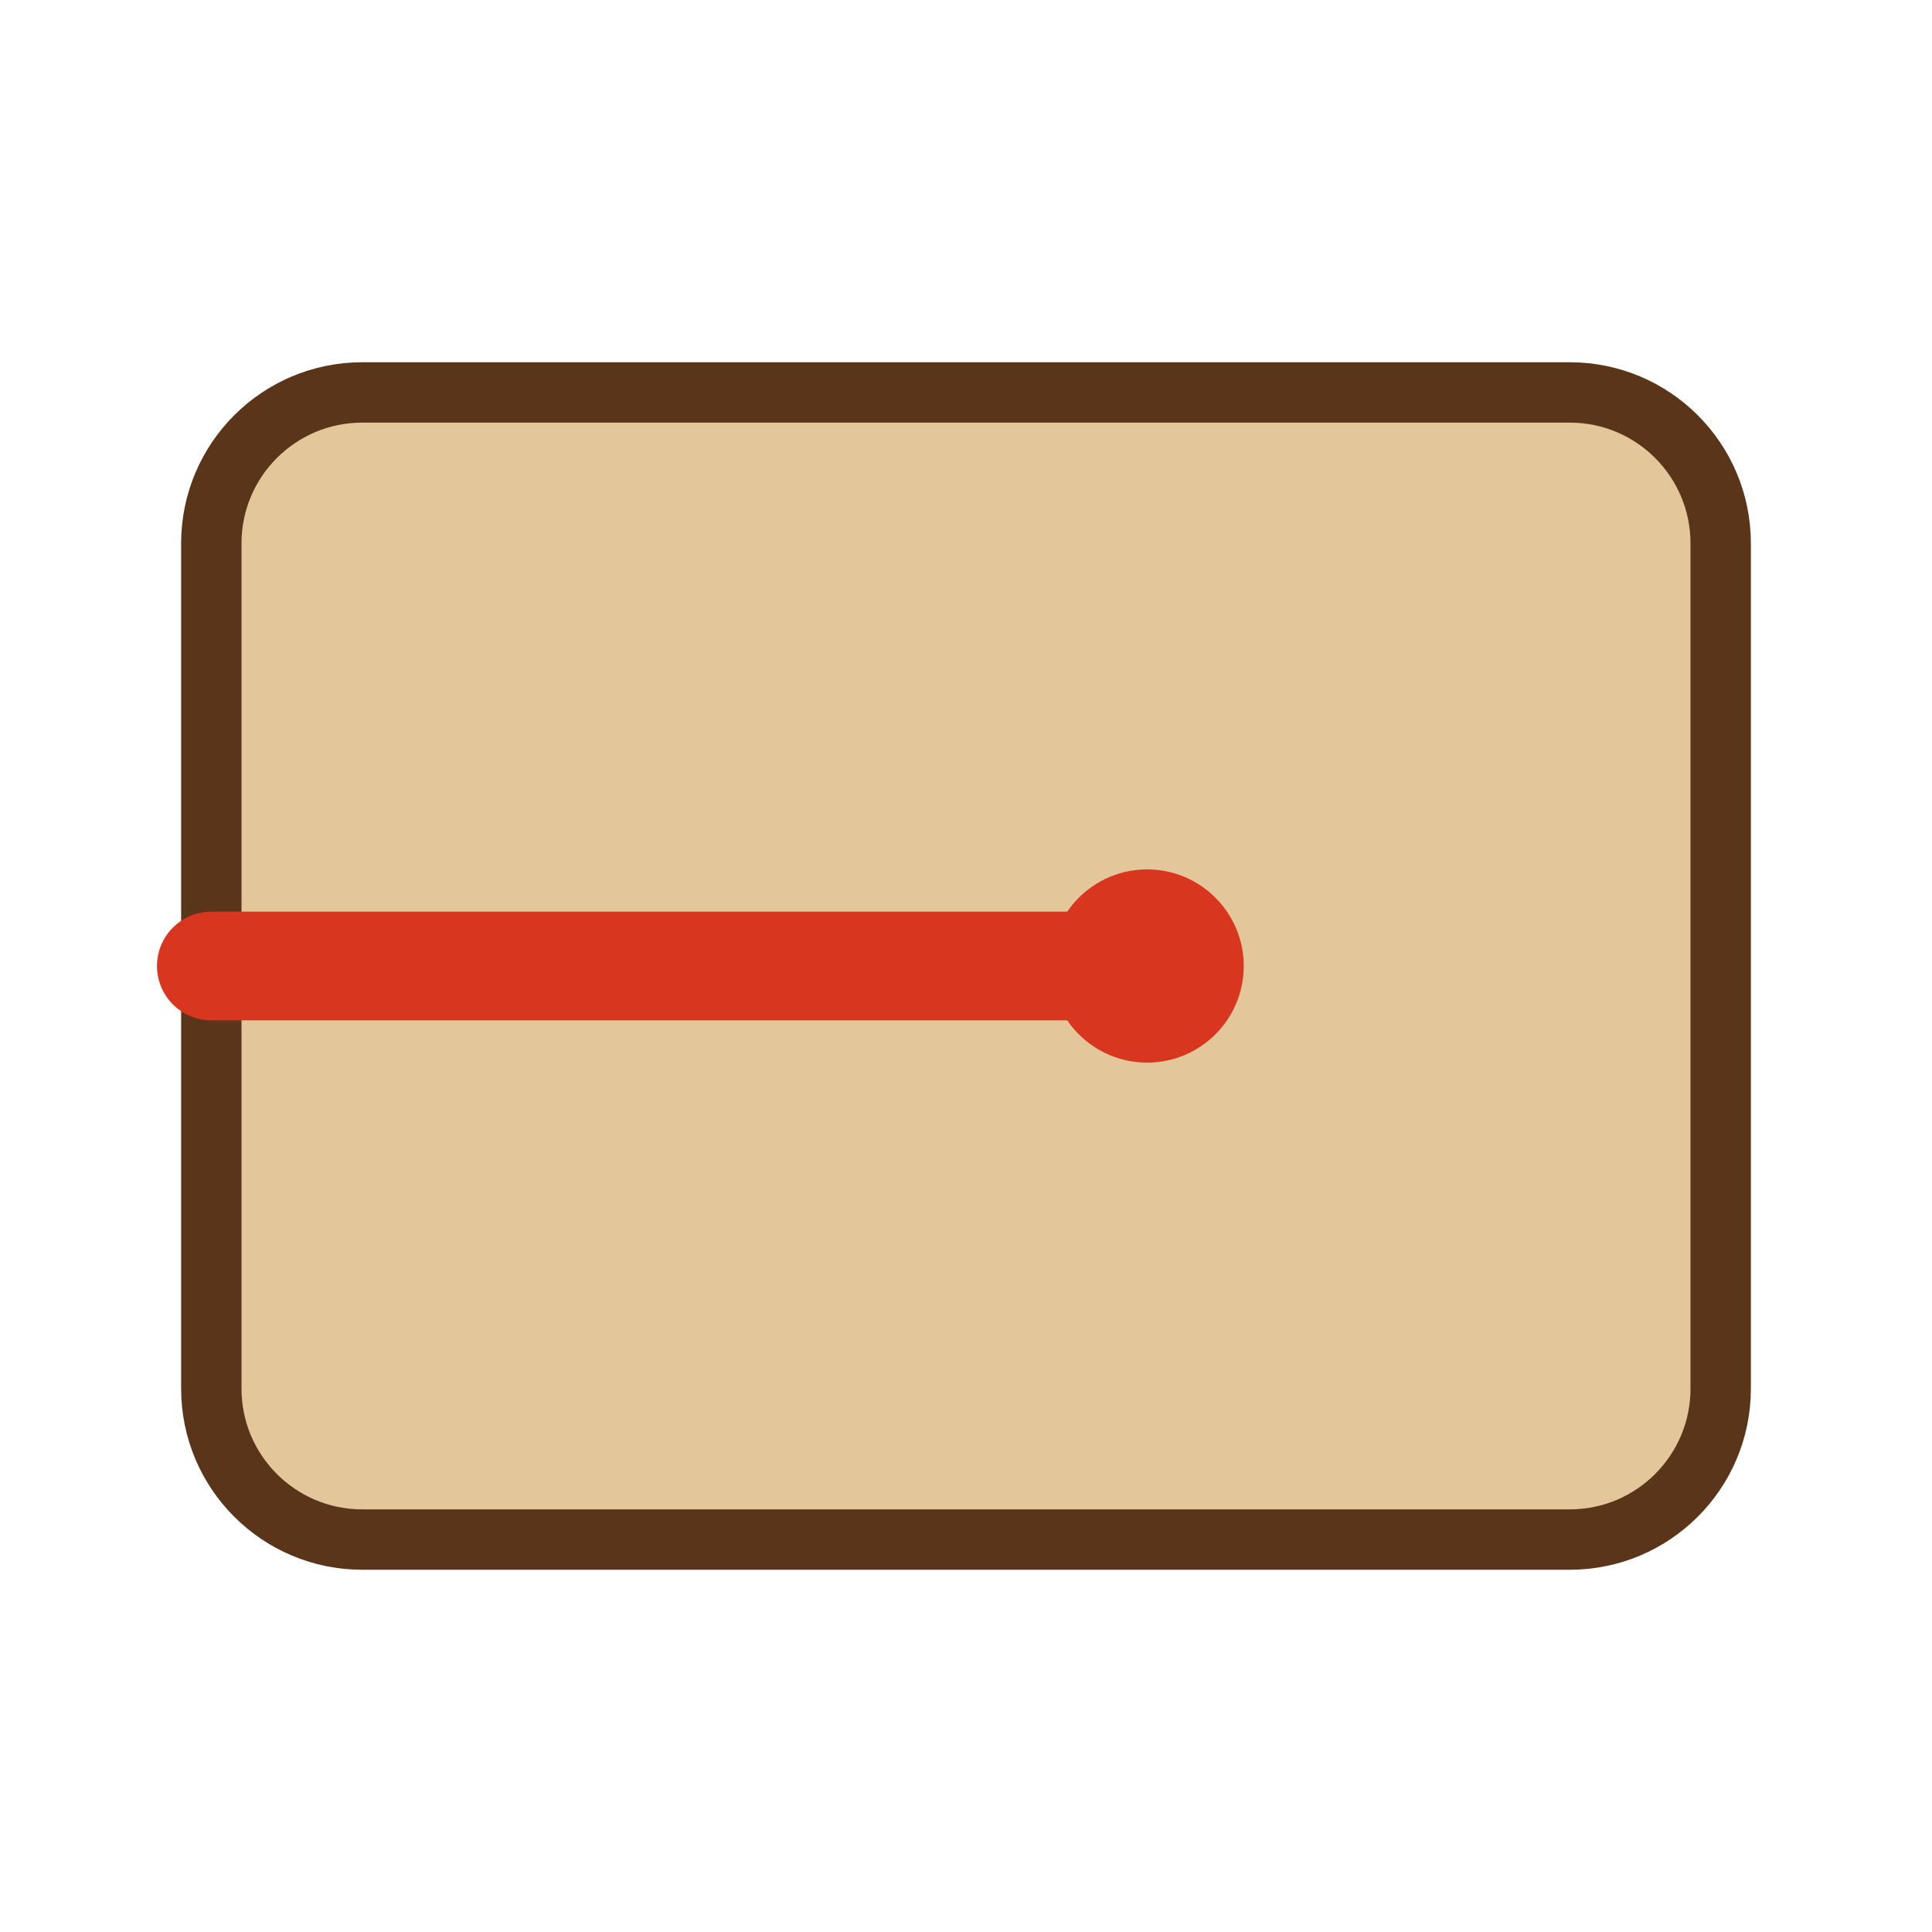
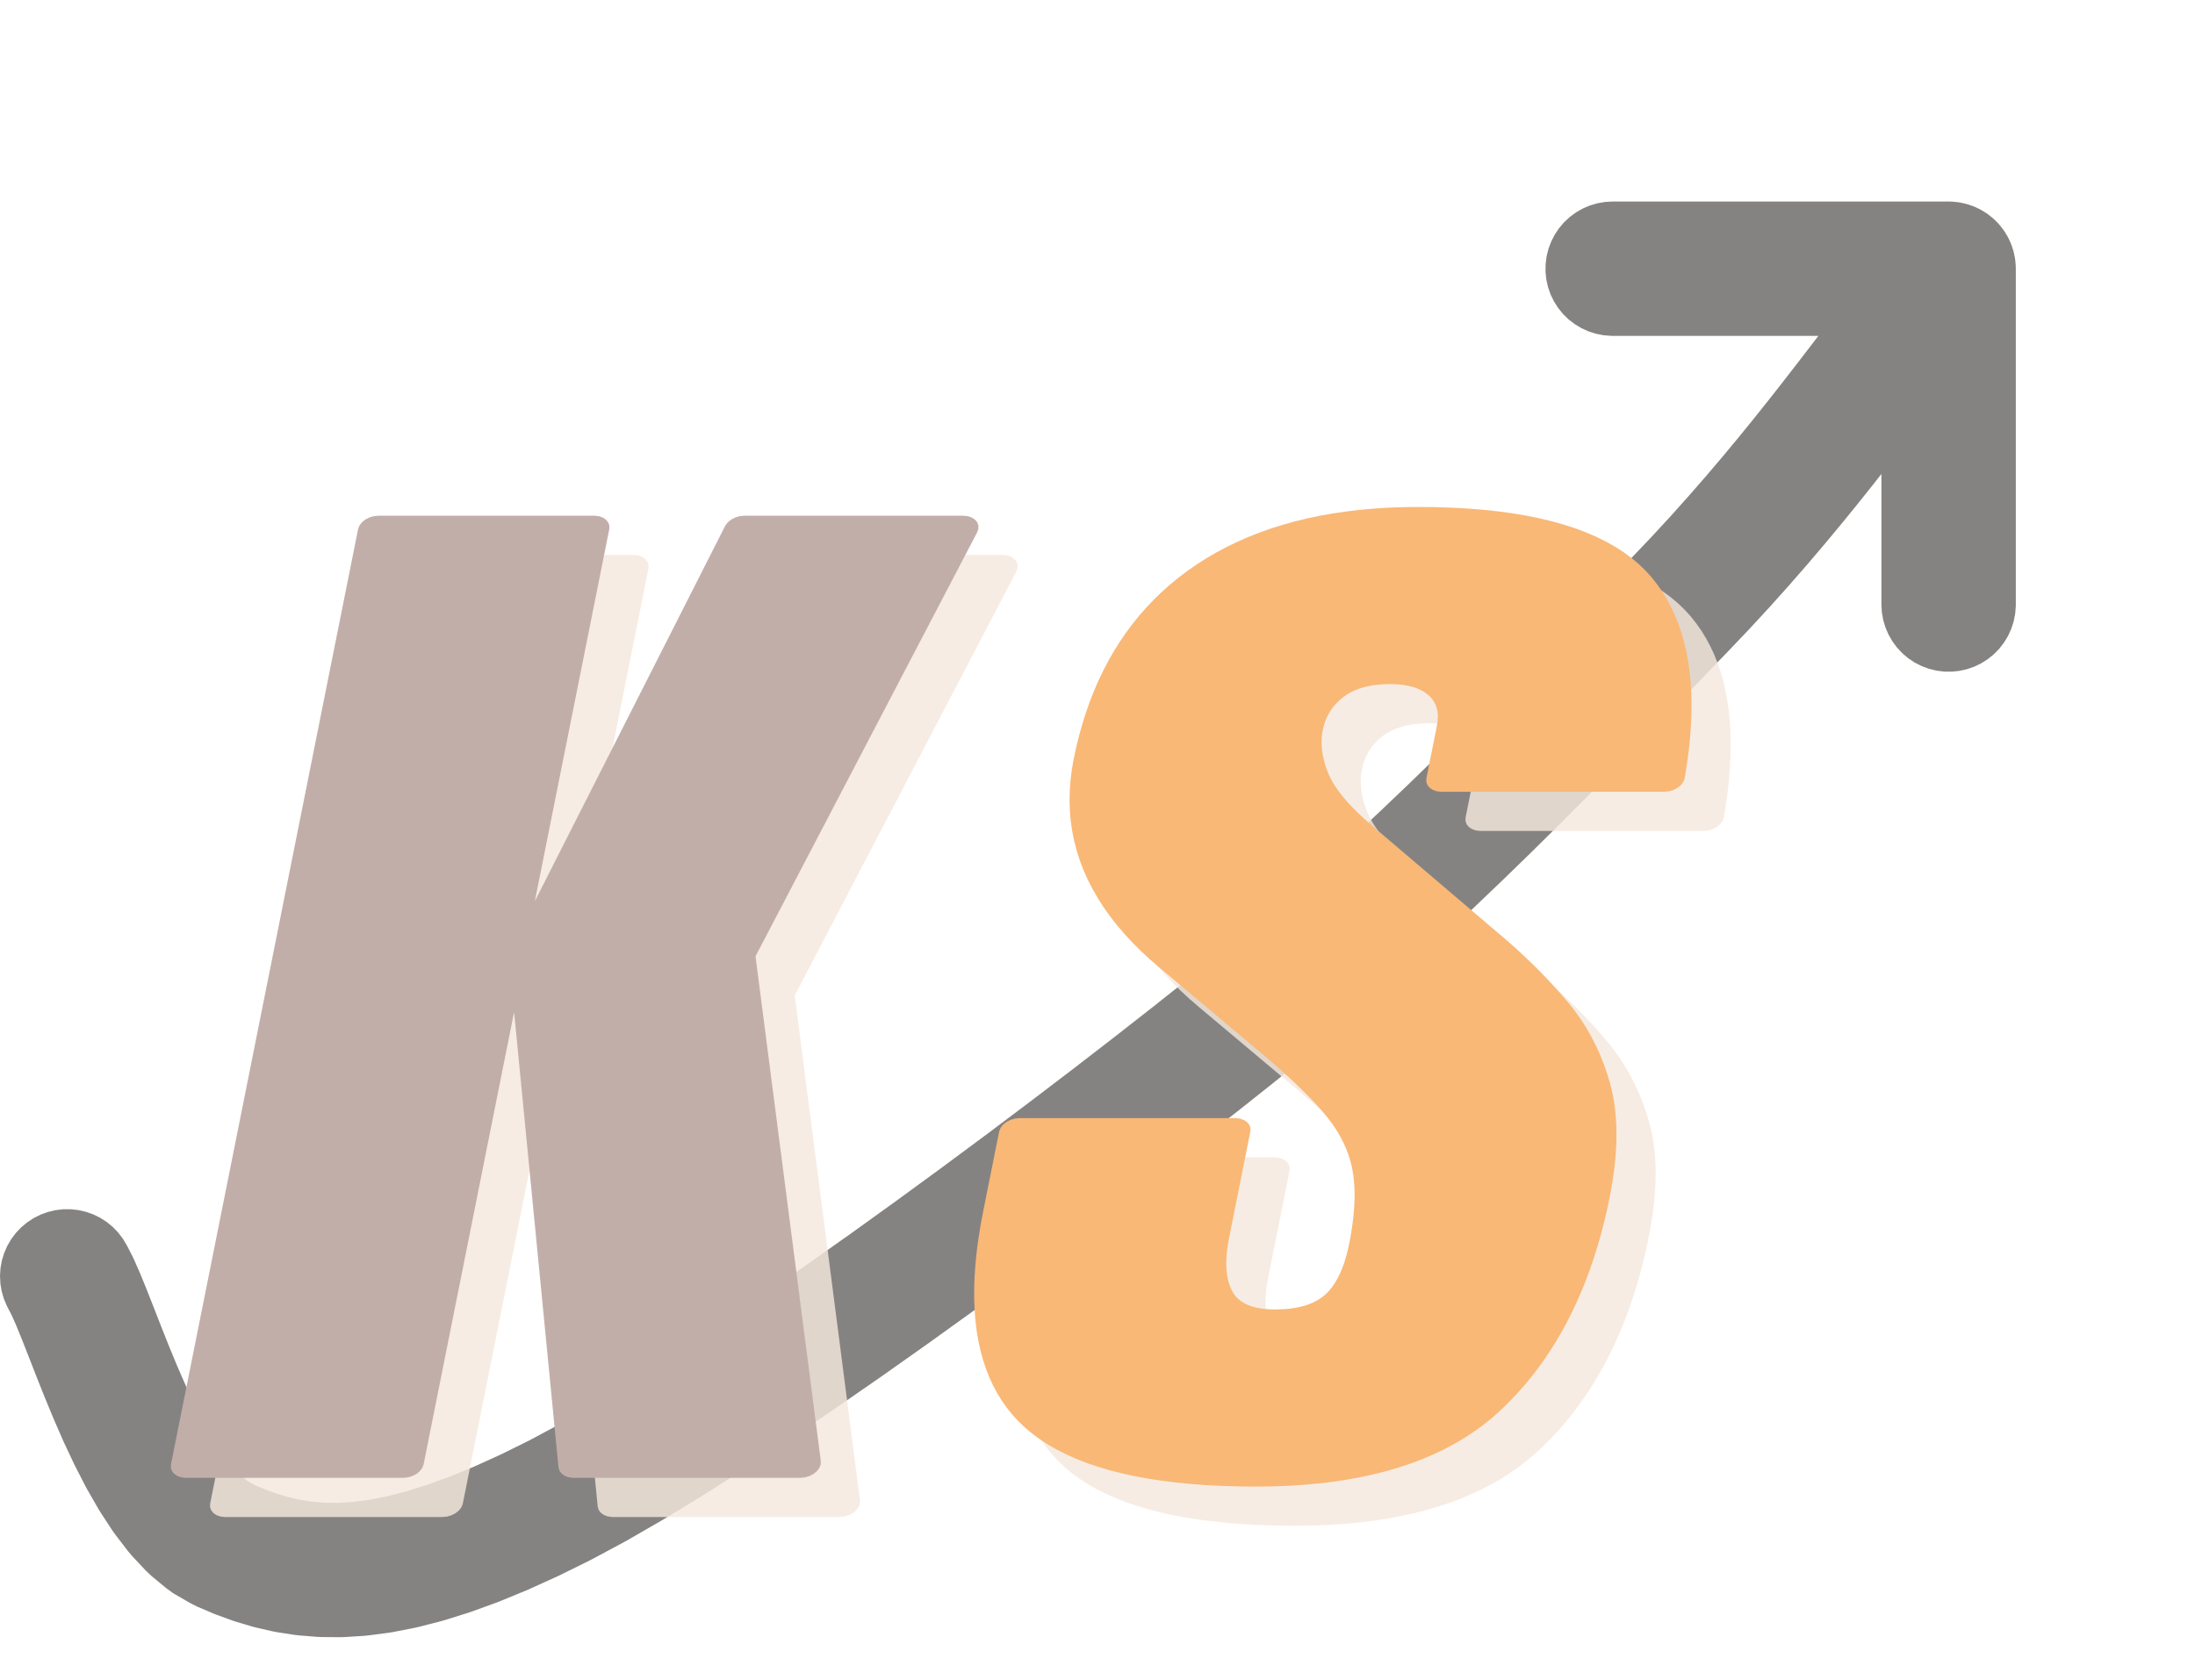
- <svg xmlns="http://www.w3.org/2000/svg" viewBox="0 0 32 32">
-   <rect x="3.5" y="6.5" width="25" height="19" rx="2.5" fill="#e3c69a" stroke="#5a3519" />
-   <path d="M3.5 16H19" stroke="#d8361f" stroke-width="1.8" stroke-linecap="round" />
-   <circle cx="19" cy="16" r="1.6" fill="#d8361f" />
+ <svg xmlns="http://www.w3.org/2000/svg" viewBox="0 0 196 150">
+   <path fill="#858382" fill-rule="evenodd" d="M30.356 146.233L28.713 146.221L28.276 146.201L26.703 146.074L26.27 146.023L24.755 145.789L24.34 145.71L22.874 145.376L22.49 145.275L21.063 144.849L20.72 144.735L19.322 144.224L19.028 144.108L17.647 143.519L17.615 143.506L16.997 143.194L15.656 142.419L15.399 142.262L14.84 141.852L13.569 140.803L13.511 140.754L13.009 140.277L11.805 138.991L11.424 138.541L10.286 137.057L10.023 136.687L8.95 135.043L8.766 134.742L7.755 132.976L7.624 132.735L6.675 130.884L6.581 130.693L5.692 128.797L5.625 128.649L4.795 126.745L4.749 126.635L3.975 124.762L3.946 124.689L3.228 122.884L3.215 122.85L2.552 121.151L2.552 121.151L1.959 119.643L1.449 118.391L1.048 117.487L0.67 116.755L0.607 116.63L0.34 115.991L0.148 115.325L0.034 114.642L0 113.95L0.046 113.259L0.171 112.578L0.374 111.916L0.651 111.282L1 110.683L1.415 110.129L1.892 109.627L2.423 109.183L3.002 108.803L3.621 108.492L4.272 108.254L4.945 108.093L5.633 108.011L6.326 108.009L7.014 108.086L7.688 108.243L8.341 108.475L8.962 108.782L9.543 109.158L10.078 109.598L10.558 110.098L10.977 110.649L11.33 111.245L11.791 112.137L11.948 112.463L12.457 113.614L12.527 113.778L13.086 115.149L13.114 115.221L13.725 116.775L13.73 116.786L14.393 118.485L15.082 120.218L15.818 122.002L16.592 123.776L17.402 125.504L18.239 127.135L19.094 128.63L19.946 129.935L20.767 131.005L21.505 131.794L22.095 132.28L22.688 132.624L23.588 133.007L24.669 133.402L25.732 133.72L26.798 133.962L27.887 134.131L29.026 134.223L30.237 134.232L31.546 134.15L32.97 133.963L34.531 133.658L36.234 133.222L38.098 132.641L40.124 131.905L42.324 131.002L44.706 129.921L47.254 128.664L50.046 127.167L53.137 125.382L56.504 123.328L60.103 121.038L63.874 118.557L67.789 115.909L71.818 113.118L75.892 110.24L79.994 107.288L84.085 104.298L88.134 101.295L92.077 98.329L95.91 95.408L99.567 92.584L103.035 89.869L106.239 87.325L109.262 84.866L112.202 82.397L115.064 79.919L117.862 77.43L120.579 74.95L123.224 72.479L125.793 70.028L128.304 67.586L130.726 65.19L133.067 62.84L135.372 60.498L137.563 58.25L139.711 56.029L139.711 56.029L141.773 53.89L143.763 51.822L143.769 51.816L145.673 49.843L147.457 47.969L149.156 46.128L150.777 44.318L152.326 42.54L153.803 40.803L155.211 39.107L156.538 37.476L157.8 35.896L158.978 34.398L160.106 32.946L161.138 31.606L161.138 31.606L162.114 30.333L162.117 30.33L162.37 30L144 30L143.859 29.998L143.169 29.942L142.49 29.807L141.831 29.594L141.201 29.307L140.608 28.949L140.06 28.525L139.565 28.041L139.129 27.503L138.758 26.918L138.456 26.295L138.229 25.641L138.078 24.965L138.006 24.276L138.015 23.584L138.102 22.897L138.269 22.224L138.512 21.576L138.828 20.959L139.212 20.384L139.661 19.856L140.167 19.384L140.725 18.973L141.326 18.629L141.963 18.356L142.627 18.159L143.309 18.04L144 18L174 18L174.141 18.002L174.278 18.013L174.417 18.015L174.623 18.041L174.831 18.058L174.966 18.085L175.104 18.102L175.307 18.153L175.51 18.193L175.641 18.236L175.776 18.269L175.971 18.342L176.169 18.406L176.295 18.463L176.424 18.512L176.61 18.607L176.799 18.693L176.918 18.765L177.041 18.828L177.214 18.943L177.392 19.051L177.502 19.136L177.616 19.212L177.774 19.347L177.94 19.475L178.039 19.572L178.144 19.661L178.285 19.812L178.435 19.959L178.523 20.067L178.616 20.167L178.739 20.334L178.871 20.497L178.946 20.615L179.027 20.725L179.13 20.905L179.243 21.082L179.303 21.207L179.371 21.326L179.453 21.517L179.544 21.705L179.589 21.835L179.644 21.963L179.703 22.163L179.771 22.359L179.801 22.494L179.841 22.626L179.877 22.832L179.922 23.035L179.936 23.173L179.96 23.309L179.972 23.516L179.994 23.724L179.992 23.863L180 24L180 54L179.998 54.141L179.942 54.831L179.807 55.51L179.594 56.169L179.307 56.799L178.949 57.392L178.525 57.94L178.041 58.435L177.503 58.871L176.918 59.243L176.295 59.544L175.641 59.771L174.965 59.922L174.276 59.994L173.584 59.986L172.897 59.898L172.224 59.731L171.576 59.488L170.959 59.173L170.384 58.788L169.856 58.339L169.384 57.833L168.973 57.275L168.629 56.674L168.357 56.037L168.159 55.374L168.04 54.691L168 54L168 42.337L167.216 43.334L167.188 43.369L165.899 44.983L165.866 45.025L164.499 46.706L164.46 46.753L163.014 48.494L162.971 48.546L161.447 50.338L161.398 50.395L159.797 52.233L159.743 52.294L158.063 54.169L158.004 54.234L156.246 56.14L156.182 56.209L154.346 58.137L154.317 58.167L152.403 60.15L152.403 60.15L150.417 62.214L150.414 62.216L148.344 64.365L148.336 64.374L146.187 66.594L146.172 66.609L143.946 68.894L143.925 68.915L141.621 71.257L141.594 71.283L139.212 73.675L139.18 73.706L136.719 76.141L136.683 76.176L134.144 78.646L134.103 78.685L131.486 81.183L131.44 81.226L128.744 83.744L128.693 83.792L125.92 86.322L125.863 86.373L123.012 88.91L122.95 88.964L120.02 91.5L119.953 91.557L116.945 94.084L116.872 94.144L113.787 96.654L113.731 96.699L110.475 99.284L110.443 99.309L106.95 102.043L106.919 102.067L103.227 104.919L103.197 104.942L99.34 107.881L99.31 107.905L95.327 110.9L95.295 110.924L91.221 113.946L91.187 113.971L87.06 116.988L87.023 117.015L82.879 119.996L82.838 120.025L78.713 122.94L78.666 122.973L74.598 125.79L74.544 125.827L70.568 128.517L70.504 128.559L66.658 131.09L66.58 131.14L62.9 133.482L62.803 133.542L59.326 135.663L59.202 135.737L55.963 137.607L55.798 137.699L52.835 139.288L52.653 139.382L49.925 140.727L49.751 140.809L47.185 141.974L46.984 142.06L44.569 143.052L44.339 143.141L42.065 143.967L41.801 144.056L39.658 144.724L39.359 144.809L37.337 145.327L37.001 145.402L35.088 145.776L34.717 145.837L32.905 146.074L32.503 146.113L30.78 146.222Z" />
+   <path fill="#f3e7dc" fill-opacity="0.82" fill-rule="evenodd" d="M115.659 136.281L115.614 136.281L114.132 136.267L114.09 136.266L112.651 136.223L112.607 136.222L111.222 136.151L111.176 136.148L109.847 136.049L109.799 136.045L108.511 135.917L108.46 135.912L107.23 135.757L107.178 135.75L106.001 135.568L105.946 135.559L104.812 135.349L104.755 135.337L103.683 135.102L103.623 135.088L102.595 134.824L102.535 134.807L101.561 134.518L101.498 134.499L100.574 134.183L100.511 134.16L99.636 133.819L99.573 133.792L98.747 133.425L98.684 133.395L97.905 133.001L97.842 132.967L97.116 132.55L97.055 132.513L96.372 132.067L96.313 132.026L95.679 131.557L95.622 131.512L95.035 131.017L94.982 130.969L94.438 130.446L94.391 130.398L93.91 129.87L93.869 129.823L93.423 129.267L93.387 129.219L92.971 128.63L92.94 128.582L92.559 127.963L92.531 127.915L92.182 127.261L92.159 127.214L91.845 126.532L91.825 126.486L91.543 125.765L91.527 125.721L91.281 124.974L91.268 124.931L91.055 124.146L91.045 124.104L90.867 123.289L90.859 123.249L90.717 122.402L90.711 122.364L90.604 121.479L90.6 121.442L90.529 120.528L90.527 120.493L90.491 119.545L90.49 119.511L90.491 118.531L90.491 118.5L90.528 117.482L90.53 117.452L90.603 116.407L90.605 116.379L90.715 115.296L90.718 115.269L90.865 114.159L90.868 114.133L91.053 112.98L91.057 112.956L91.277 111.781L91.279 111.77L92.719 104.571L92.724 104.547L92.846 104.241L93.065 103.957L93.366 103.714L93.729 103.528L94.13 103.411L94.543 103.371L113.805 103.371L113.837 103.371L114.232 103.418L114.582 103.54L114.864 103.731L115.06 103.978L115.158 104.265L115.149 104.571L113.241 114.111L113.136 114.697L113.06 115.253L113.013 115.785L112.996 116.288L113.007 116.768L113.048 117.222L113.117 117.649L113.216 118.052L113.344 118.427L113.5 118.776L113.692 119.097L113.926 119.382L114.203 119.636L114.522 119.855L114.883 120.04L115.286 120.192L115.731 120.309L116.219 120.394L116.748 120.444L117.32 120.461L117.987 120.444L118.615 120.393L119.201 120.309L119.749 120.191L120.256 120.039L120.722 119.853L121.148 119.634L121.534 119.381L121.88 119.094L122.165 118.803L122.432 118.477L122.683 118.116L122.918 117.719L123.136 117.287L123.336 116.82L123.52 116.319L123.687 115.782L123.837 115.209L123.971 114.602L124.094 113.949L124.199 113.317L124.285 112.708L124.355 112.105L124.406 111.534L124.439 110.969L124.455 110.427L124.452 109.901L124.432 109.399L124.393 108.908L124.337 108.439L124.263 107.986L124.159 107.503L124.029 107.025L123.875 106.553L123.692 106.081L123.486 105.617L123.253 105.156L122.995 104.698L122.709 104.243L122.4 103.795L122.063 103.348L121.702 102.908L121.372 102.529L121.022 102.142L120.656 101.752L120.26 101.342L119.845 100.927L119.413 100.505L118.961 100.075L118.48 99.628L117.978 99.173L117.464 98.716L116.915 98.237L116.359 97.762L115.772 97.268L107.059 89.948L107.047 89.939L106.202 89.209L106.173 89.183L105.387 88.455L105.359 88.427L104.623 87.692L104.595 87.663L103.903 86.915L103.876 86.884L103.236 86.132L103.209 86.099L102.616 85.338L102.591 85.304L102.047 84.536L102.022 84.5L101.525 83.722L101.502 83.684L101.052 82.899L101.031 82.86L100.628 82.066L100.609 82.025L100.254 81.224L100.237 81.182L99.928 80.372L99.913 80.328L99.652 79.51L99.639 79.466L99.424 78.638L99.414 78.593L99.246 77.757L99.238 77.711L99.117 76.868L99.111 76.821L99.036 75.964L99.033 75.917L99.005 75.056L99.005 75.009L99.023 74.133L99.025 74.086L99.09 73.205L99.094 73.159L99.206 72.263L99.213 72.217L99.372 71.308L99.379 71.272L99.606 70.22L99.613 70.191L99.868 69.161L99.876 69.131L100.158 68.129L100.167 68.097L100.476 67.124L100.487 67.09L100.823 66.142L100.836 66.107L101.199 65.186L101.214 65.149L101.602 64.26L101.619 64.222L102.034 63.358L102.054 63.318L102.495 62.481L102.517 62.44L102.982 61.632L103.008 61.59L103.499 60.809L103.528 60.766L104.045 60.011L104.076 59.967L104.618 59.239L104.653 59.195L105.22 58.494L105.259 58.448L105.852 57.774L105.893 57.728L106.511 57.079L106.557 57.033L107.198 56.412L107.247 56.367L107.913 55.771L107.965 55.726L108.658 55.155L108.713 55.111L109.433 54.564L109.492 54.521L110.271 53.976L110.335 53.932L111.141 53.415L111.208 53.374L112.039 52.887L112.109 52.848L112.961 52.392L113.033 52.355L113.914 51.927L113.988 51.893L114.889 51.496L114.964 51.464L115.898 51.094L115.973 51.066L116.928 50.726L117.002 50.701L117.991 50.389L118.064 50.367L119.078 50.084L119.15 50.065L120.19 49.812L120.261 49.796L121.335 49.57L121.403 49.557L122.5 49.362L122.566 49.352L123.701 49.185L123.764 49.176L124.922 49.04L124.983 49.034L126.172 48.927L126.23 48.923L127.447 48.847L127.502 48.844L128.756 48.798L128.809 48.797L130.083 48.782L130.13 48.781L131.619 48.797L131.664 48.798L133.104 48.844L133.151 48.846L134.531 48.922L134.58 48.925L135.912 49.031L135.964 49.036L137.237 49.172L137.291 49.179L138.51 49.344L138.567 49.353L139.735 49.548L139.794 49.559L140.904 49.782L140.965 49.796L142.026 50.049L142.089 50.066L143.098 50.348L143.162 50.367L144.113 50.676L144.179 50.699L145.078 51.036L145.144 51.062L145.995 51.429L146.062 51.459L146.858 51.851L146.923 51.886L147.67 52.305L147.734 52.344L148.433 52.792L148.495 52.835L149.142 53.31L149.201 53.356L149.801 53.859L149.856 53.909L150.408 54.44L150.459 54.492L150.968 55.056L151.009 55.106L151.457 55.673L151.491 55.718L151.908 56.317L151.938 56.361L152.325 56.992L152.351 57.037L152.705 57.695L152.727 57.739L153.049 58.427L153.068 58.471L153.359 59.194L153.375 59.236L153.632 59.987L153.645 60.028L153.868 60.807L153.879 60.847L154.071 61.664L154.079 61.702L154.236 62.543L154.242 62.58L154.366 63.456L154.371 63.491L154.461 64.4L154.464 64.433L154.52 65.371L154.521 65.403L154.543 66.371L154.543 66.402L154.53 67.403L154.529 67.432L154.482 68.46L154.48 68.488L154.397 69.556L154.395 69.583L154.278 70.669L154.275 70.694L154.123 71.824L154.119 71.848L153.934 72.986L153.923 73.045L153.801 73.351L153.582 73.635L153.281 73.878L152.918 74.064L152.517 74.181L152.104 74.221L132.213 74.221L132.181 74.22L131.786 74.174L131.436 74.052L131.154 73.861L130.957 73.614L130.86 73.327L130.869 73.021L131.811 68.313L131.875 67.885L131.894 67.483L131.866 67.104L131.793 66.75L131.673 66.42L131.507 66.115L131.295 65.835L131.036 65.578L130.737 65.349L130.403 65.151L130.033 64.983L129.628 64.846L129.187 64.739L128.712 64.663L128.2 64.617L127.655 64.602L127.068 64.616L126.51 64.659L125.985 64.729L125.49 64.828L125.023 64.956L124.587 65.112L124.182 65.296L123.806 65.508L123.461 65.749L123.144 66.013L122.856 66.292L122.595 66.587L122.363 66.898L122.156 67.228L121.979 67.572L121.829 67.933L121.708 68.309L121.613 68.703L121.553 69.068L121.518 69.438L121.507 69.815L121.521 70.194L121.56 70.583L121.623 70.977L121.71 71.375L121.823 71.782L121.959 72.192L122.121 72.61L122.283 72.964L122.477 73.326L122.705 73.7L122.966 74.08L123.259 74.469L123.587 74.868L123.948 75.276L124.339 75.69L124.768 76.116L125.226 76.548L125.722 76.994L126.244 77.442L137.426 86.965L137.426 86.965L137.932 87.396L137.942 87.405L138.438 87.838L138.448 87.847L138.941 88.289L138.951 88.298L139.424 88.732L139.433 88.741L139.904 89.185L139.913 89.194L140.375 89.641L140.385 89.651L140.838 90.1L140.847 90.11L141.299 90.571L141.309 90.581L141.746 91.038L141.756 91.048L142.18 91.506L142.19 91.516L142.608 91.978L142.617 91.988L143.03 92.458L143.039 92.469L143.441 92.938L143.455 92.955L143.81 93.389L143.829 93.413L144.168 93.855L144.185 93.879L144.51 94.332L144.527 94.356L144.838 94.819L144.853 94.843L145.146 95.312L145.161 95.336L145.446 95.825L145.46 95.849L145.724 96.338L145.737 96.362L145.991 96.869L146.003 96.893L146.241 97.407L146.252 97.431L146.478 97.959L146.487 97.982L146.696 98.515L146.705 98.539L146.902 99.087L146.91 99.111L147.091 99.669L147.099 99.693L147.265 100.257L147.272 100.286L147.408 100.816L147.416 100.85L147.533 101.401L147.54 101.434L147.637 102L147.642 102.032L147.719 102.611L147.722 102.642L147.779 103.24L147.782 103.269L147.82 103.892L147.821 103.921L147.839 104.549L147.839 104.576L147.837 105.234L147.836 105.26L147.814 105.925L147.812 105.95L147.769 106.639L147.767 106.664L147.704 107.368L147.701 107.392L147.618 108.112L147.615 108.134L147.51 108.87L147.507 108.892L147.382 109.646L147.379 109.667L147.232 110.441L147.228 110.462L146.991 111.582L146.986 111.604L146.727 112.702L146.721 112.725L146.443 113.79L146.437 113.814L146.136 114.861L146.128 114.886L145.805 115.91L145.797 115.936L145.456 116.927L145.446 116.954L145.083 117.926L145.072 117.954L144.687 118.903L144.675 118.931L144.27 119.854L144.256 119.884L143.833 120.777L143.817 120.808L143.372 121.68L143.355 121.712L142.888 122.562L142.869 122.595L142.386 123.413L142.365 123.447L141.858 124.247L141.834 124.282L141.309 125.055L141.284 125.091L140.738 125.839L140.711 125.876L140.149 126.596L140.119 126.633L139.533 127.335L139.5 127.373L138.896 128.048L138.86 128.087L138.239 128.736L138.201 128.775L137.565 129.396L137.514 129.444L136.825 130.062L136.759 130.118L136.047 130.696L135.976 130.75L135.229 131.298L135.154 131.35L134.375 131.865L134.297 131.914L133.483 132.399L133.402 132.445L132.556 132.898L132.473 132.94L131.59 133.363L131.507 133.401L130.585 133.795L130.501 133.829L129.548 134.19L129.465 134.22L128.471 134.552L128.389 134.578L127.356 134.88L127.277 134.902L126.203 135.174L126.127 135.192L125.014 135.433L124.941 135.448L123.791 135.657L123.721 135.669L122.527 135.848L122.46 135.857L121.227 136.003L121.164 136.01L119.891 136.124L119.832 136.129L118.521 136.211L118.465 136.214L117.111 136.263L117.058 136.264ZM39.502 135.5L20.111 135.5L20.079 135.5L19.685 135.454L19.334 135.331L19.052 135.14L18.856 134.893L18.759 134.607L18.767 134.3L35.475 50.763L35.48 50.738L35.602 50.432L35.821 50.148L36.122 49.905L36.485 49.719L36.886 49.602L37.299 49.563L56.561 49.563L56.593 49.563L56.987 49.609L57.338 49.732L57.62 49.923L57.816 50.17L57.913 50.456L57.905 50.763L51.26 83.986L68.244 50.491L68.276 50.432L68.495 50.148L68.796 49.905L69.159 49.719L69.56 49.602L69.973 49.563L89.517 49.563L89.913 49.603L90.267 49.72L90.555 49.907L90.758 50.15L90.863 50.434L90.862 50.74L90.755 51.047L70.963 88.918L76.794 134.01L76.795 134.017L76.777 134.325L76.655 134.63L76.437 134.914L76.136 135.157L75.773 135.343L75.371 135.46L74.959 135.5L54.728 135.5L54.637 135.498L54.248 135.441L53.906 135.308L53.635 135.108L53.452 134.854L53.37 134.564L49.406 93.898L41.326 134.3L41.321 134.325L41.199 134.63L40.98 134.914L40.679 135.157L40.316 135.343L39.915 135.46Z" />
+   <path fill="#c2aea9" fill-rule="evenodd" d="M36.002 132L16.611 132L16.579 132L16.185 131.954L15.834 131.831L15.552 131.64L15.356 131.393L15.259 131.107L15.267 130.8L31.975 47.263L31.98 47.238L32.102 46.932L32.321 46.648L32.622 46.405L32.985 46.219L33.386 46.102L33.799 46.063L53.061 46.063L53.093 46.063L53.487 46.109L53.838 46.232L54.12 46.423L54.316 46.67L54.413 46.956L54.405 47.263L47.76 80.486L64.744 46.991L64.776 46.932L64.995 46.648L65.296 46.405L65.659 46.219L66.06 46.102L66.473 46.063L86.017 46.063L86.413 46.103L86.767 46.22L87.055 46.407L87.258 46.65L87.363 46.934L87.362 47.24L87.255 47.547L67.463 85.418L73.294 130.51L73.295 130.517L73.277 130.825L73.155 131.13L72.937 131.414L72.636 131.657L72.273 131.843L71.871 131.96L71.459 132L51.228 132L51.137 131.998L50.748 131.941L50.406 131.808L50.135 131.608L49.952 131.354L49.87 131.064L45.906 90.398L37.826 130.8L37.821 130.825L37.699 131.13L37.48 131.414L37.179 131.657L36.816 131.843L36.415 131.96Z" />
+   <path fill="#f9b876" fill-rule="evenodd" d="M112.159 132.781L112.114 132.781L110.632 132.767L110.59 132.766L109.151 132.723L109.107 132.722L107.722 132.651L107.676 132.648L106.347 132.549L106.299 132.545L105.011 132.417L104.96 132.412L103.73 132.257L103.678 132.25L102.501 132.068L102.446 132.059L101.312 131.849L101.255 131.837L100.183 131.602L100.123 131.588L99.095 131.324L99.035 131.307L98.061 131.018L97.998 130.999L97.074 130.683L97.011 130.66L96.136 130.319L96.073 130.292L95.247 129.925L95.184 129.895L94.405 129.501L94.342 129.467L93.616 129.05L93.555 129.012L92.872 128.567L92.813 128.526L92.179 128.057L92.122 128.012L91.535 127.517L91.482 127.469L90.938 126.946L90.891 126.898L90.41 126.37L90.369 126.323L89.923 125.767L89.887 125.719L89.471 125.13L89.44 125.082L89.059 124.463L89.031 124.415L88.682 123.761L88.659 123.714L88.345 123.032L88.325 122.986L88.043 122.265L88.027 122.221L87.781 121.474L87.768 121.431L87.555 120.646L87.545 120.604L87.367 119.789L87.359 119.749L87.217 118.902L87.211 118.864L87.104 117.979L87.1 117.942L87.029 117.028L87.027 116.993L86.991 116.045L86.99 116.011L86.991 115.031L86.991 115L87.028 113.982L87.03 113.952L87.103 112.907L87.105 112.879L87.215 111.796L87.218 111.769L87.365 110.659L87.368 110.633L87.553 109.48L87.557 109.456L87.777 108.281L87.779 108.27L89.219 101.071L89.224 101.047L89.346 100.741L89.565 100.457L89.866 100.214L90.229 100.028L90.63 99.911L91.043 99.871L110.305 99.871L110.337 99.871L110.732 99.917L111.082 100.04L111.364 100.231L111.56 100.478L111.658 100.765L111.649 101.071L109.741 110.611L109.636 111.197L109.56 111.753L109.513 112.285L109.496 112.788L109.507 113.268L109.548 113.722L109.617 114.149L109.716 114.552L109.844 114.927L110 115.276L110.192 115.597L110.426 115.882L110.703 116.136L111.022 116.355L111.383 116.54L111.786 116.692L112.231 116.809L112.719 116.894L113.248 116.944L113.82 116.961L114.487 116.944L115.115 116.893L115.701 116.809L116.249 116.691L116.756 116.539L117.222 116.353L117.648 116.134L118.034 115.881L118.38 115.594L118.665 115.303L118.932 114.977L119.183 114.616L119.418 114.219L119.636 113.787L119.836 113.32L120.02 112.819L120.187 112.282L120.337 111.709L120.471 111.102L120.594 110.449L120.699 109.817L120.785 109.208L120.855 108.605L120.906 108.034L120.939 107.469L120.955 106.927L120.952 106.401L120.932 105.899L120.893 105.408L120.837 104.939L120.763 104.486L120.659 104.003L120.529 103.525L120.375 103.053L120.192 102.581L119.986 102.117L119.753 101.656L119.495 101.198L119.209 100.743L118.9 100.295L118.563 99.848L118.202 99.408L117.872 99.029L117.522 98.642L117.156 98.252L116.76 97.842L116.345 97.427L115.913 97.005L115.461 96.575L114.98 96.128L114.478 95.673L113.964 95.216L113.415 94.737L112.859 94.262L112.272 93.768L103.559 86.448L103.547 86.439L102.702 85.709L102.673 85.683L101.887 84.955L101.859 84.927L101.123 84.192L101.095 84.163L100.403 83.415L100.376 83.384L99.736 82.632L99.709 82.599L99.116 81.838L99.091 81.804L98.547 81.036L98.522 81L98.025 80.222L98.002 80.184L97.552 79.399L97.531 79.36L97.128 78.566L97.109 78.525L96.754 77.724L96.737 77.682L96.428 76.872L96.413 76.828L96.152 76.01L96.139 75.966L95.924 75.138L95.914 75.093L95.746 74.257L95.738 74.211L95.617 73.368L95.611 73.321L95.536 72.464L95.533 72.417L95.505 71.556L95.505 71.509L95.523 70.633L95.525 70.586L95.59 69.705L95.594 69.659L95.706 68.763L95.713 68.717L95.872 67.808L95.879 67.772L96.106 66.72L96.113 66.691L96.368 65.661L96.376 65.631L96.658 64.629L96.667 64.597L96.976 63.624L96.987 63.59L97.323 62.642L97.336 62.607L97.699 61.686L97.714 61.649L98.102 60.76L98.119 60.722L98.534 59.858L98.554 59.818L98.995 58.981L99.017 58.94L99.482 58.132L99.508 58.09L99.999 57.309L100.028 57.266L100.545 56.511L100.576 56.467L101.118 55.739L101.153 55.695L101.72 54.994L101.759 54.948L102.352 54.274L102.393 54.228L103.011 53.579L103.057 53.533L103.698 52.912L103.747 52.867L104.413 52.271L104.465 52.226L105.158 51.655L105.213 51.611L105.933 51.064L105.992 51.021L106.771 50.476L106.835 50.432L107.641 49.915L107.708 49.874L108.539 49.387L108.609 49.348L109.461 48.892L109.533 48.855L110.414 48.427L110.488 48.393L111.389 47.996L111.464 47.964L112.398 47.594L112.473 47.566L113.428 47.226L113.502 47.201L114.491 46.889L114.564 46.867L115.578 46.584L115.65 46.565L116.69 46.312L116.761 46.296L117.835 46.07L117.903 46.057L119 45.862L119.066 45.852L120.201 45.685L120.264 45.676L121.422 45.54L121.483 45.534L122.672 45.427L122.73 45.423L123.947 45.347L124.002 45.344L125.256 45.298L125.309 45.297L126.583 45.282L126.63 45.281L128.119 45.297L128.164 45.298L129.604 45.344L129.651 45.346L131.031 45.422L131.08 45.425L132.412 45.531L132.464 45.536L133.737 45.672L133.791 45.679L135.01 45.844L135.067 45.853L136.235 46.048L136.294 46.059L137.404 46.282L137.465 46.296L138.526 46.549L138.589 46.566L139.598 46.848L139.662 46.867L140.613 47.176L140.679 47.199L141.578 47.536L141.644 47.562L142.495 47.929L142.562 47.959L143.358 48.351L143.423 48.386L144.17 48.805L144.234 48.844L144.933 49.292L144.995 49.335L145.642 49.81L145.701 49.856L146.301 50.359L146.356 50.409L146.908 50.94L146.959 50.992L147.468 51.556L147.509 51.606L147.957 52.173L147.991 52.218L148.408 52.817L148.438 52.861L148.825 53.492L148.851 53.537L149.205 54.195L149.227 54.239L149.549 54.927L149.568 54.971L149.859 55.694L149.875 55.736L150.132 56.487L150.145 56.528L150.368 57.307L150.379 57.347L150.571 58.164L150.579 58.202L150.736 59.043L150.742 59.08L150.866 59.956L150.871 59.991L150.961 60.9L150.964 60.933L151.02 61.871L151.021 61.903L151.043 62.871L151.043 62.902L151.03 63.903L151.029 63.932L150.982 64.96L150.98 64.988L150.897 66.056L150.895 66.083L150.778 67.169L150.775 67.194L150.623 68.324L150.619 68.348L150.434 69.486L150.423 69.545L150.301 69.851L150.082 70.135L149.781 70.378L149.418 70.564L149.017 70.681L148.604 70.721L128.713 70.721L128.681 70.72L128.286 70.674L127.936 70.552L127.654 70.361L127.457 70.114L127.36 69.827L127.369 69.521L128.31 64.813L128.375 64.385L128.394 63.983L128.366 63.604L128.293 63.25L128.173 62.92L128.007 62.615L127.795 62.335L127.536 62.078L127.237 61.849L126.903 61.651L126.533 61.483L126.128 61.346L125.687 61.239L125.212 61.163L124.7 61.117L124.155 61.102L123.568 61.116L123.01 61.159L122.485 61.229L121.99 61.328L121.523 61.456L121.087 61.612L120.682 61.796L120.306 62.008L119.961 62.249L119.644 62.513L119.356 62.792L119.095 63.087L118.863 63.398L118.656 63.728L118.479 64.072L118.329 64.433L118.208 64.809L118.113 65.203L118.053 65.568L118.018 65.938L118.007 66.315L118.021 66.694L118.06 67.083L118.123 67.477L118.21 67.875L118.323 68.282L118.459 68.692L118.621 69.11L118.783 69.464L118.977 69.826L119.205 70.2L119.466 70.58L119.759 70.969L120.087 71.368L120.448 71.776L120.839 72.19L121.268 72.616L121.726 73.048L122.222 73.494L122.744 73.942L133.926 83.465L133.926 83.465L134.432 83.896L134.442 83.905L134.938 84.338L134.948 84.347L135.441 84.789L135.451 84.798L135.924 85.232L135.933 85.241L136.404 85.685L136.413 85.694L136.875 86.141L136.885 86.151L137.338 86.6L137.347 86.61L137.799 87.071L137.809 87.081L138.246 87.538L138.256 87.548L138.68 88.006L138.69 88.016L139.108 88.478L139.117 88.488L139.53 88.958L139.539 88.969L139.941 89.438L139.955 89.455L140.31 89.889L140.329 89.913L140.668 90.355L140.685 90.379L141.01 90.832L141.027 90.856L141.338 91.319L141.353 91.343L141.646 91.812L141.661 91.836L141.946 92.325L141.96 92.349L142.224 92.838L142.237 92.862L142.491 93.369L142.503 93.393L142.741 93.907L142.752 93.931L142.978 94.459L142.987 94.482L143.196 95.015L143.205 95.039L143.402 95.587L143.41 95.611L143.591 96.169L143.599 96.193L143.765 96.757L143.772 96.786L143.908 97.316L143.916 97.35L144.033 97.901L144.04 97.934L144.137 98.5L144.142 98.532L144.219 99.111L144.222 99.142L144.279 99.74L144.282 99.769L144.32 100.392L144.321 100.421L144.339 101.049L144.339 101.076L144.337 101.734L144.336 101.76L144.314 102.425L144.312 102.45L144.269 103.139L144.267 103.164L144.204 103.868L144.201 103.892L144.118 104.612L144.115 104.634L144.01 105.37L144.007 105.392L143.882 106.146L143.879 106.167L143.732 106.941L143.728 106.962L143.491 108.082L143.486 108.104L143.227 109.202L143.221 109.225L142.943 110.29L142.937 110.314L142.636 111.361L142.628 111.386L142.305 112.41L142.297 112.436L141.956 113.427L141.946 113.454L141.583 114.426L141.572 114.454L141.187 115.403L141.175 115.431L140.77 116.354L140.756 116.384L140.333 117.277L140.317 117.308L139.872 118.18L139.855 118.212L139.388 119.062L139.369 119.095L138.886 119.913L138.865 119.947L138.358 120.747L138.334 120.782L137.809 121.555L137.784 121.591L137.238 122.339L137.211 122.376L136.649 123.096L136.619 123.133L136.033 123.835L136 123.873L135.396 124.548L135.36 124.587L134.739 125.236L134.701 125.275L134.065 125.896L134.014 125.944L133.325 126.562L133.259 126.618L132.547 127.196L132.476 127.25L131.729 127.798L131.654 127.85L130.875 128.365L130.797 128.414L129.983 128.899L129.902 128.945L129.056 129.398L128.973 129.44L128.09 129.863L128.007 129.901L127.085 130.295L127.001 130.328L126.048 130.69L125.965 130.72L124.971 131.052L124.889 131.078L123.856 131.38L123.777 131.402L122.703 131.674L122.627 131.692L121.514 131.933L121.441 131.948L120.291 132.157L120.221 132.169L119.027 132.348L118.96 132.357L117.727 132.503L117.664 132.51L116.391 132.624L116.332 132.629L115.021 132.711L114.965 132.714L113.611 132.763L113.558 132.764Z" />
</svg>
